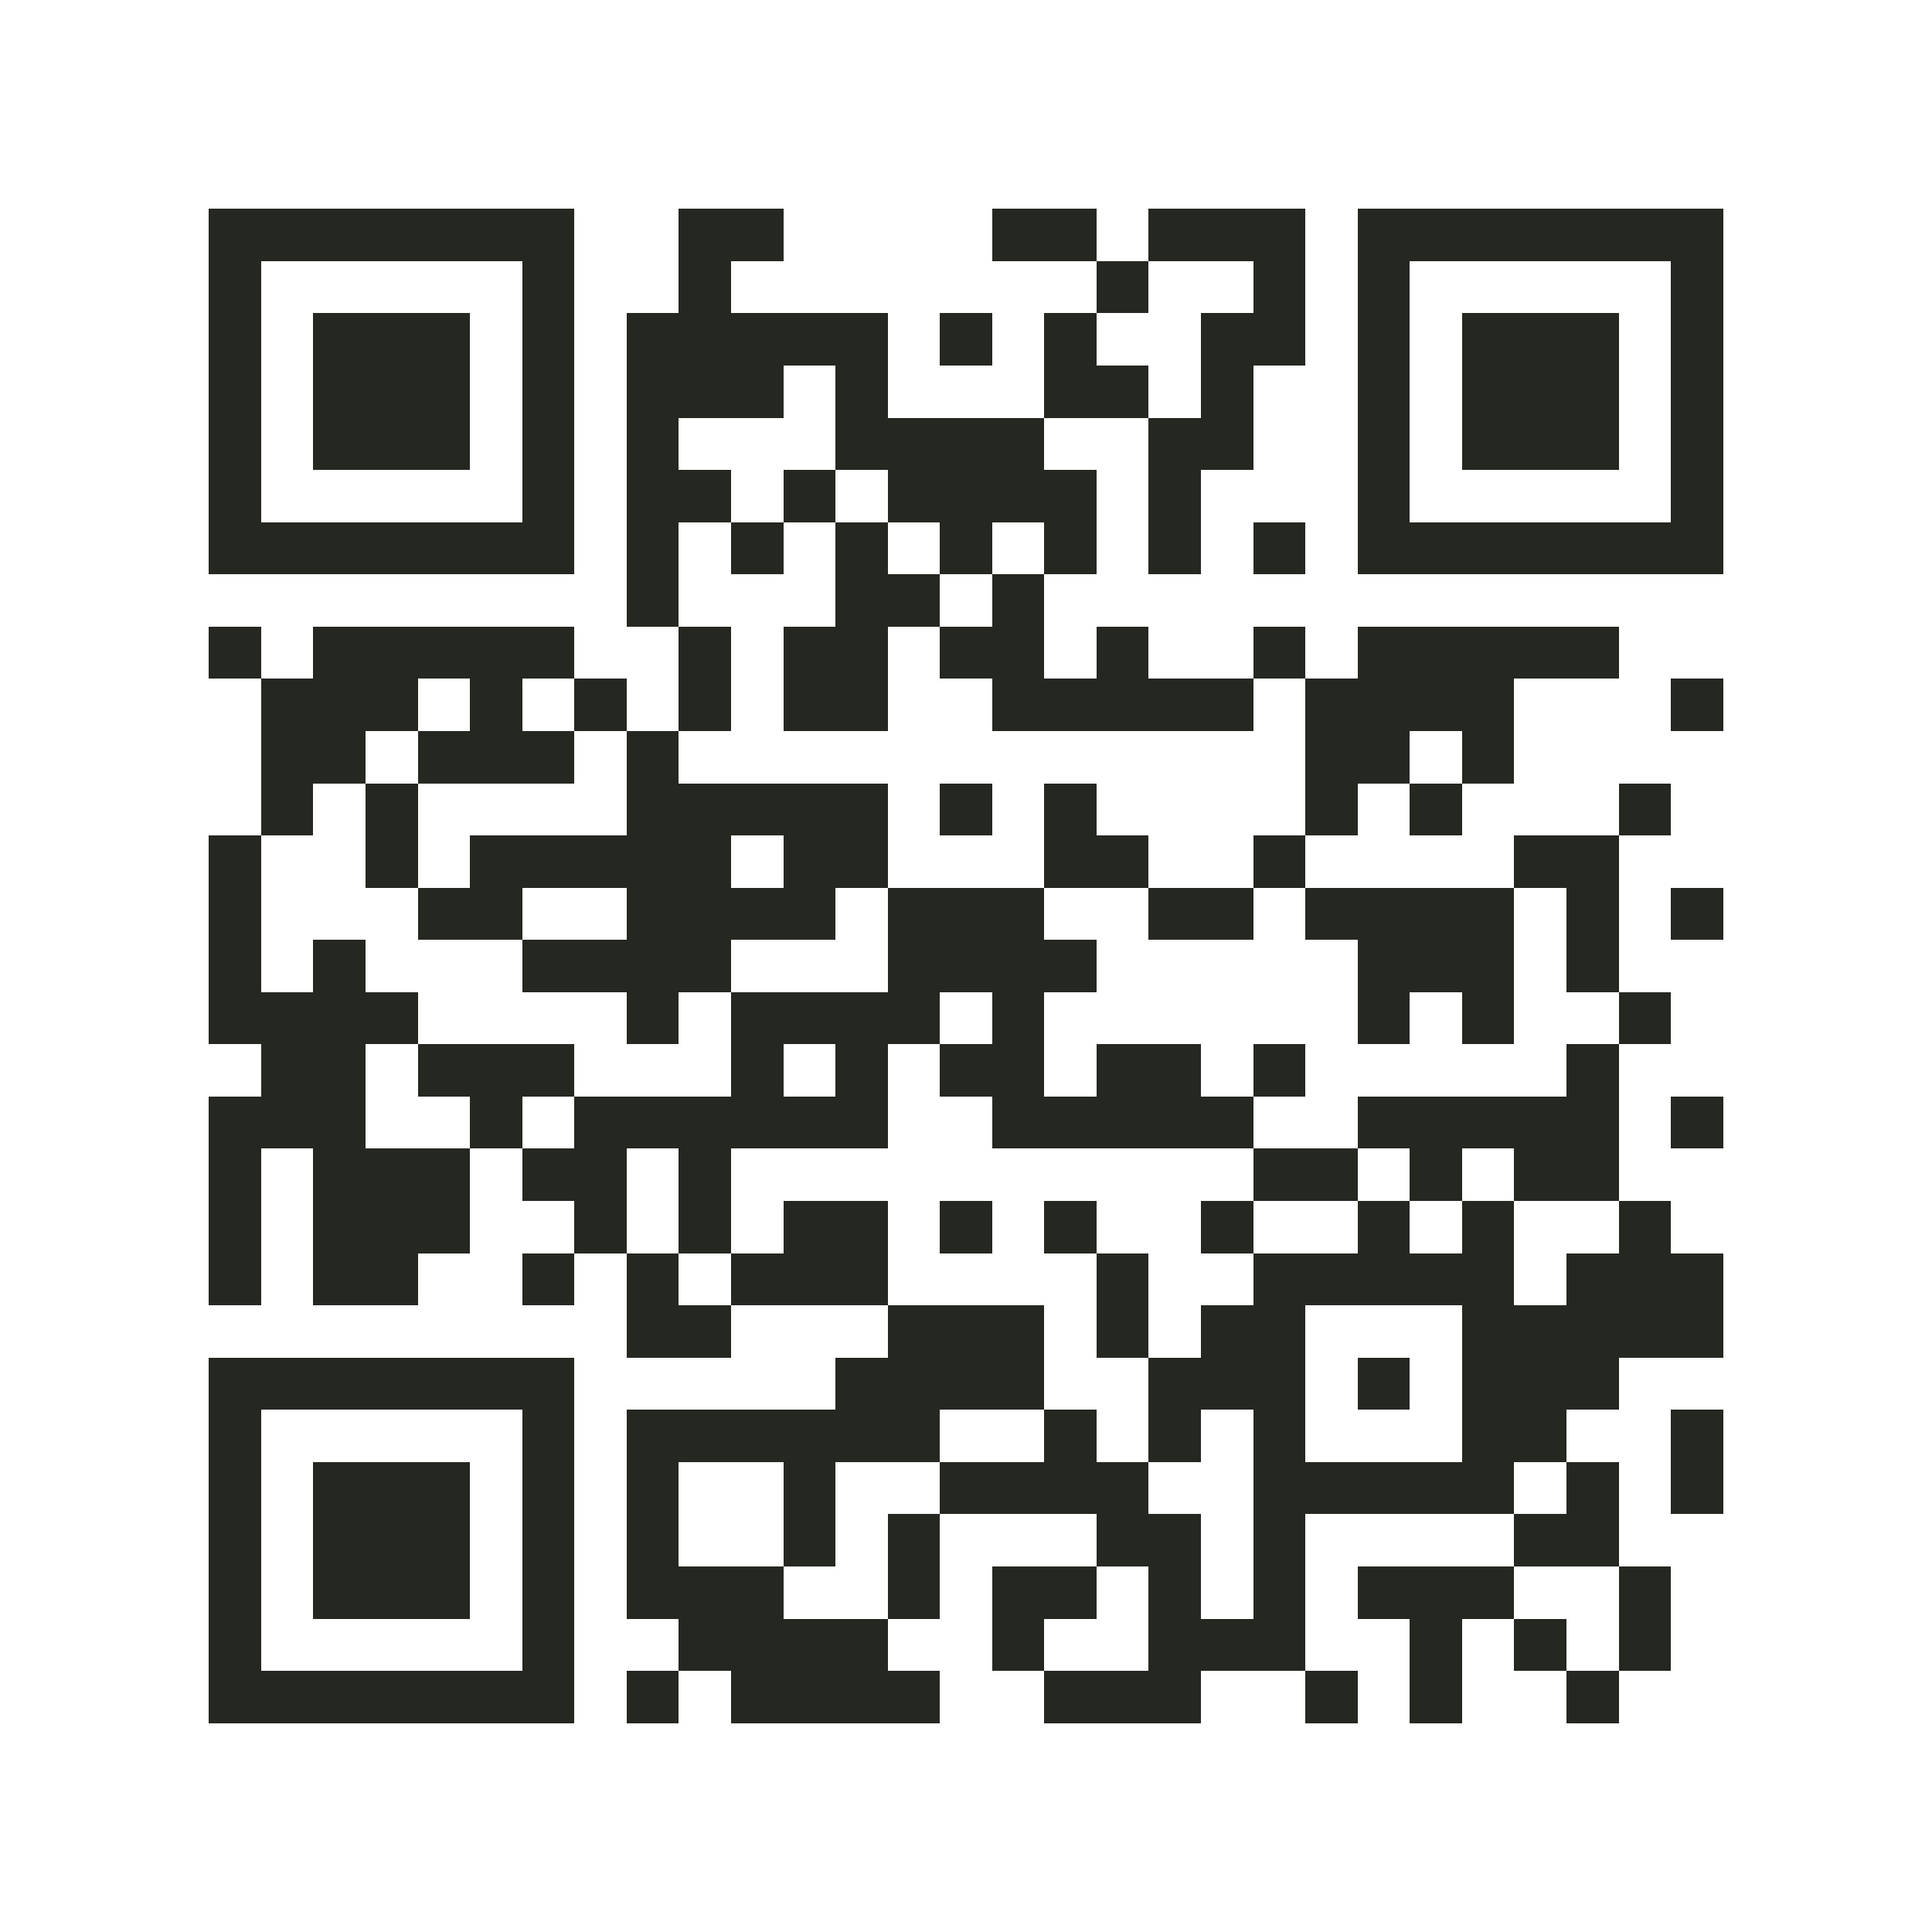
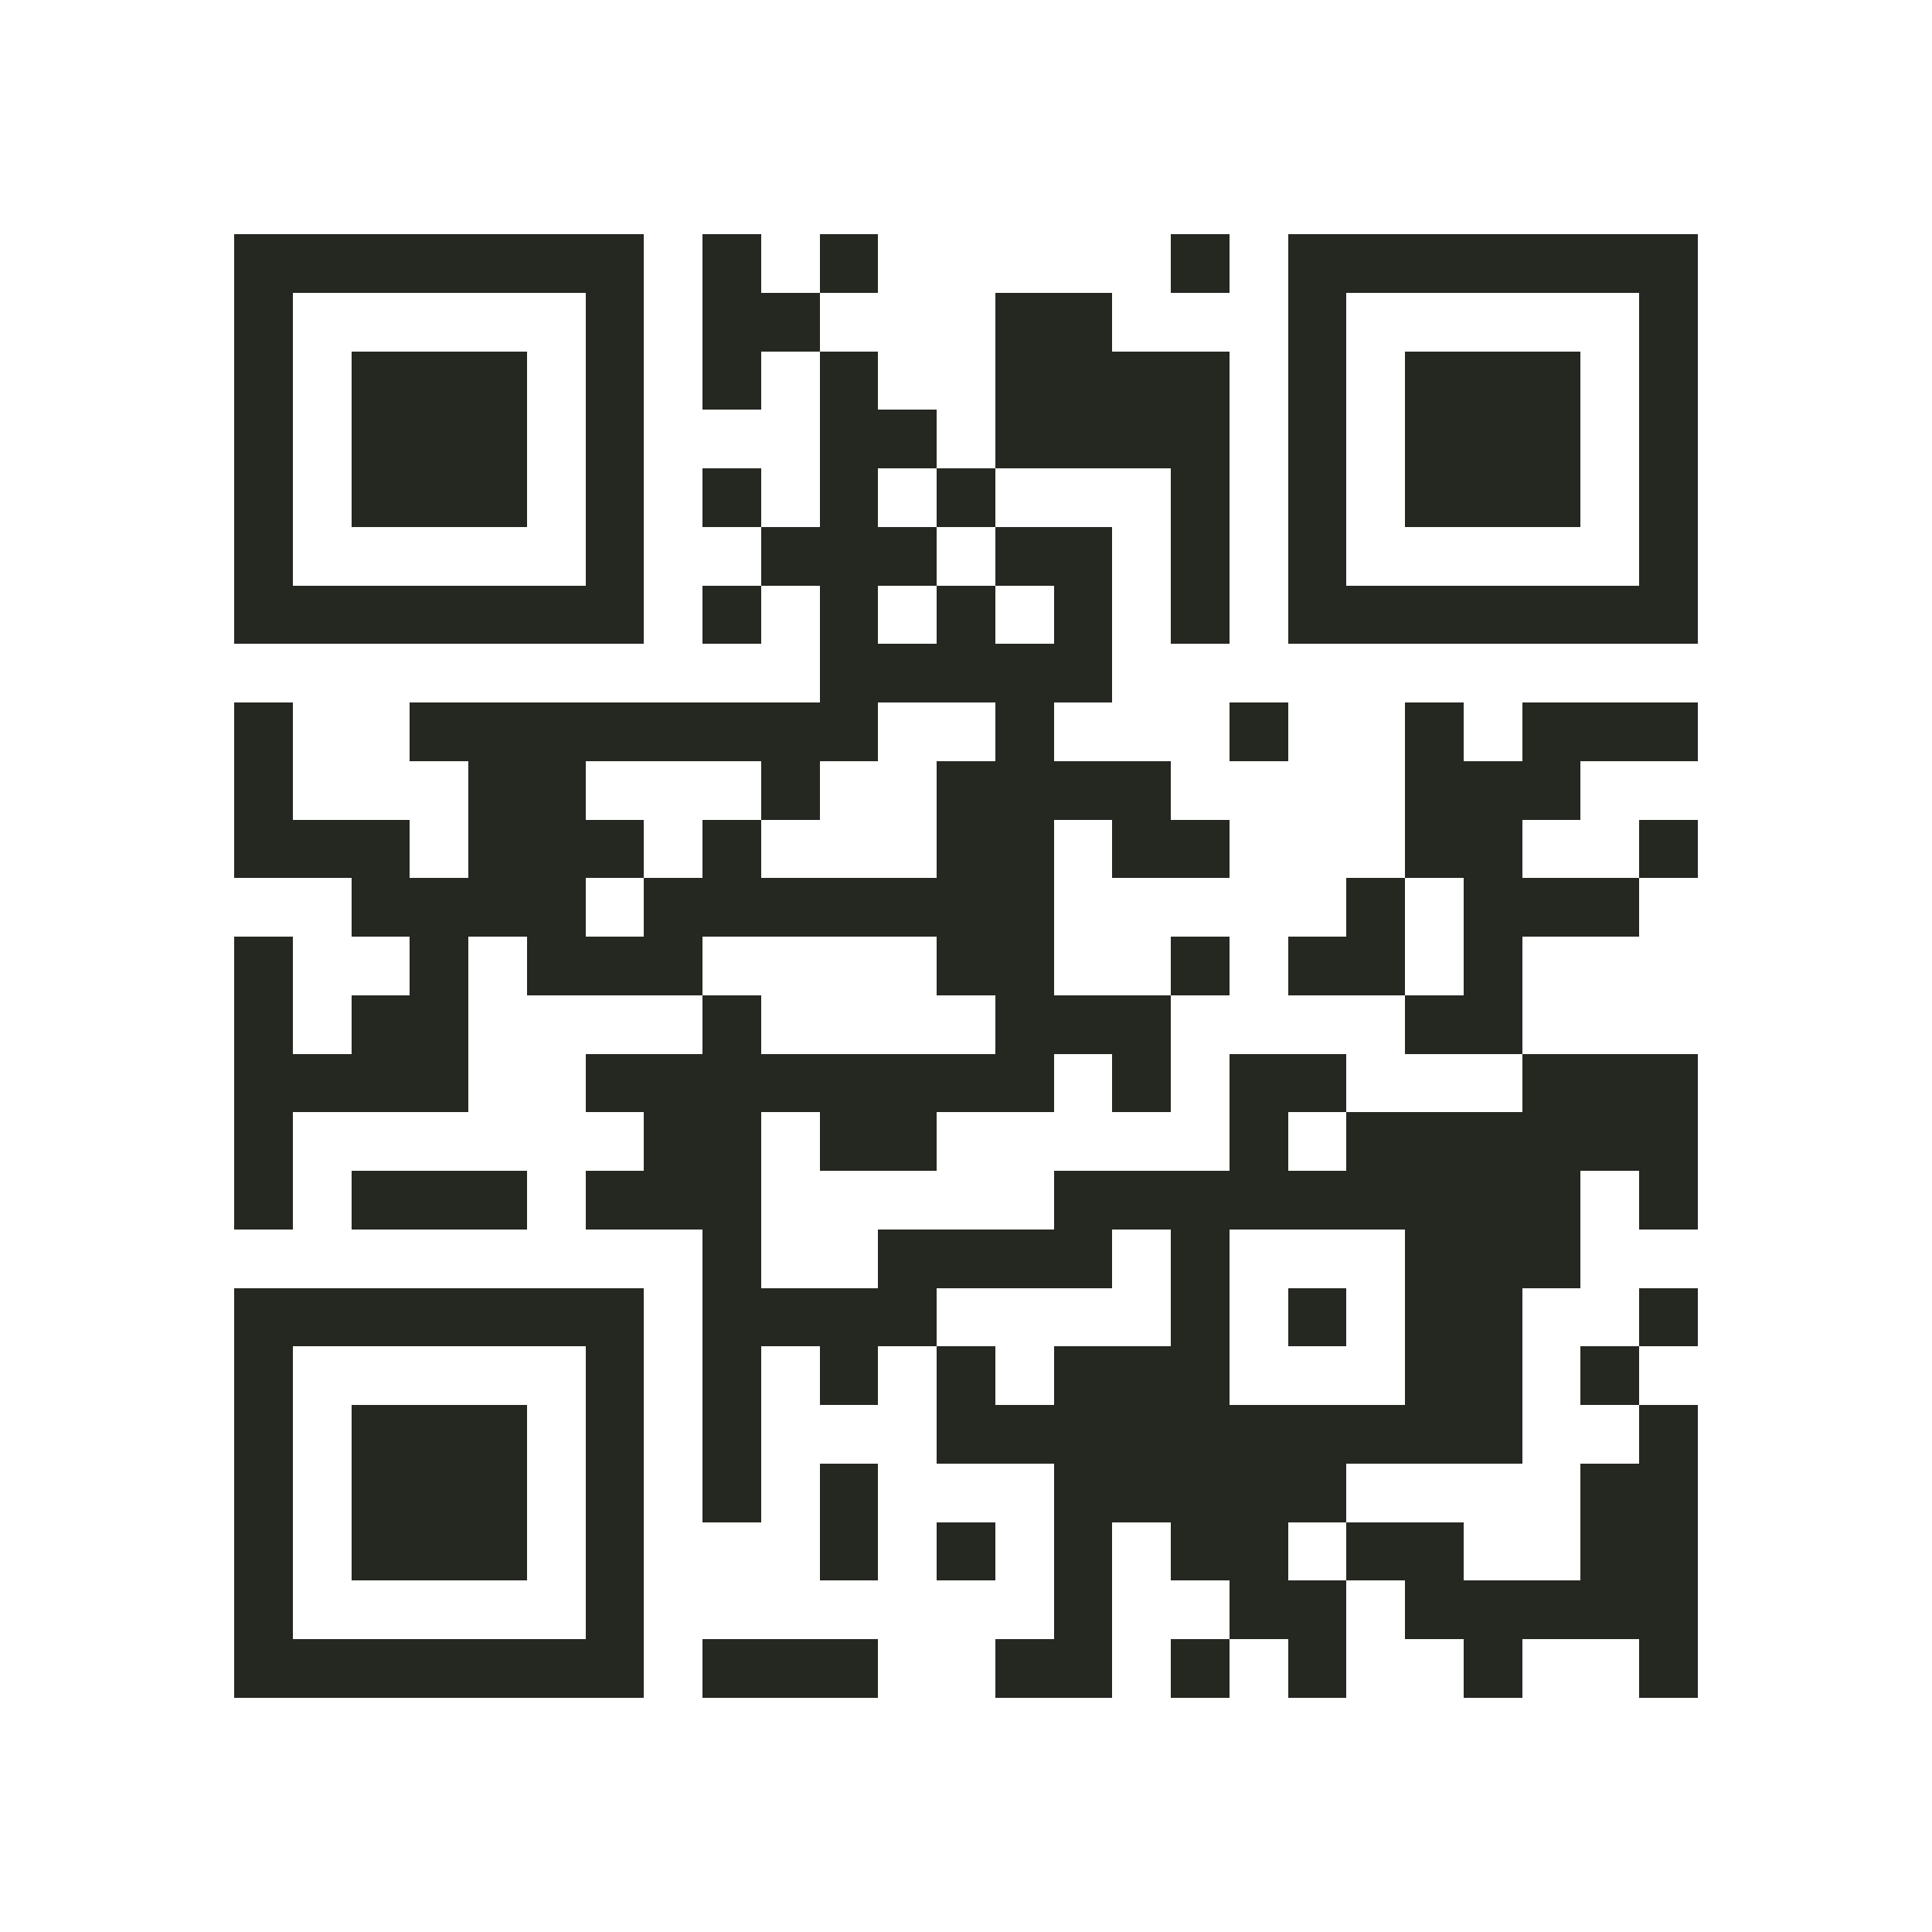
- <svg xmlns="http://www.w3.org/2000/svg" viewBox="0 0 37 37" shape-rendering="crispEdges">
-   <path fill="#ffffff" d="M0 0h37v37H0z" />
-   <path stroke="#252721" d="M4 4.5h7m2 0h2m4 0h2m1 0h3m1 0h7M4 5.5h1m5 0h1m2 0h1m7 0h1m2 0h1m1 0h1m5 0h1M4 6.5h1m1 0h3m1 0h1m1 0h5m1 0h1m1 0h1m2 0h2m1 0h1m1 0h3m1 0h1M4 7.5h1m1 0h3m1 0h1m1 0h3m1 0h1m3 0h2m1 0h1m2 0h1m1 0h3m1 0h1M4 8.5h1m1 0h3m1 0h1m1 0h1m3 0h4m2 0h2m2 0h1m1 0h3m1 0h1M4 9.5h1m5 0h1m1 0h2m1 0h1m1 0h4m1 0h1m3 0h1m5 0h1M4 10.5h7m1 0h1m1 0h1m1 0h1m1 0h1m1 0h1m1 0h1m1 0h1m1 0h7M12 11.5h1m3 0h2m1 0h1M4 12.5h1m1 0h5m2 0h1m1 0h2m1 0h2m1 0h1m2 0h1m1 0h5M5 13.5h3m1 0h1m1 0h1m1 0h1m1 0h2m2 0h5m1 0h4m3 0h1M5 14.5h2m1 0h3m1 0h1m12 0h2m1 0h1M5 15.5h1m1 0h1m4 0h5m1 0h1m1 0h1m4 0h1m1 0h1m3 0h1M4 16.5h1m2 0h1m1 0h5m1 0h2m3 0h2m2 0h1m4 0h2M4 17.5h1m3 0h2m2 0h4m1 0h3m2 0h2m1 0h4m1 0h1m1 0h1M4 18.5h1m1 0h1m3 0h4m3 0h4m5 0h3m1 0h1M4 19.5h4m4 0h1m1 0h4m1 0h1m6 0h1m1 0h1m2 0h1M5 20.5h2m1 0h3m3 0h1m1 0h1m1 0h2m1 0h2m1 0h1m5 0h1M4 21.5h3m2 0h1m1 0h6m2 0h5m2 0h5m1 0h1M4 22.5h1m1 0h3m1 0h2m1 0h1m10 0h2m1 0h1m1 0h2M4 23.5h1m1 0h3m2 0h1m1 0h1m1 0h2m1 0h1m1 0h1m2 0h1m2 0h1m1 0h1m2 0h1M4 24.5h1m1 0h2m2 0h1m1 0h1m1 0h3m4 0h1m2 0h5m1 0h3M12 25.5h2m3 0h3m1 0h1m1 0h2m3 0h5M4 26.5h7m5 0h4m2 0h3m1 0h1m1 0h3M4 27.5h1m5 0h1m1 0h6m2 0h1m1 0h1m1 0h1m3 0h2m2 0h1M4 28.5h1m1 0h3m1 0h1m1 0h1m2 0h1m2 0h4m2 0h5m1 0h1m1 0h1M4 29.5h1m1 0h3m1 0h1m1 0h1m2 0h1m1 0h1m3 0h2m1 0h1m4 0h2M4 30.5h1m1 0h3m1 0h1m1 0h3m2 0h1m1 0h2m1 0h1m1 0h1m1 0h3m2 0h1M4 31.5h1m5 0h1m2 0h4m2 0h1m2 0h3m2 0h1m1 0h1m1 0h1M4 32.5h7m1 0h1m1 0h4m2 0h3m2 0h1m1 0h1m2 0h1" />
+ <svg xmlns="http://www.w3.org/2000/svg" viewBox="0 0 33 33" shape-rendering="crispEdges">
+   <path fill="#ffffff" d="M0 0h33v33H0z" />
+   <path stroke="#252721" d="M4 4.5h7m1 0h1m1 0h1m5 0h1m1 0h7M4 5.5h1m5 0h1m1 0h2m3 0h2m3 0h1m5 0h1M4 6.5h1m1 0h3m1 0h1m1 0h1m1 0h1m2 0h4m1 0h1m1 0h3m1 0h1M4 7.5h1m1 0h3m1 0h1m3 0h2m1 0h4m1 0h1m1 0h3m1 0h1M4 8.5h1m1 0h3m1 0h1m1 0h1m1 0h1m1 0h1m3 0h1m1 0h1m1 0h3m1 0h1M4 9.5h1m5 0h1m2 0h3m1 0h2m1 0h1m1 0h1m5 0h1M4 10.5h7m1 0h1m1 0h1m1 0h1m1 0h1m1 0h1m1 0h7M14 11.5h5M4 12.5h1m2 0h8m2 0h1m3 0h1m2 0h1m1 0h3M4 13.5h1m3 0h2m3 0h1m2 0h4m4 0h3M4 14.5h3m1 0h3m1 0h1m3 0h2m1 0h2m3 0h2m2 0h1M6 15.5h4m1 0h7m5 0h1m1 0h3M4 16.5h1m2 0h1m1 0h3m4 0h2m2 0h1m1 0h2m1 0h1M4 17.5h1m1 0h2m4 0h1m4 0h3m4 0h2M4 18.5h4m2 0h8m1 0h1m1 0h2m3 0h3M4 19.5h1m6 0h2m1 0h2m5 0h1m1 0h6M4 20.5h1m1 0h3m1 0h3m5 0h9m1 0h1M12 21.5h1m2 0h4m1 0h1m3 0h3M4 22.5h7m1 0h4m4 0h1m1 0h1m1 0h2m2 0h1M4 23.5h1m5 0h1m1 0h1m1 0h1m1 0h1m1 0h3m3 0h2m1 0h1M4 24.5h1m1 0h3m1 0h1m1 0h1m3 0h10m2 0h1M4 25.5h1m1 0h3m1 0h1m1 0h1m1 0h1m3 0h5m4 0h2M4 26.5h1m1 0h3m1 0h1m3 0h1m1 0h1m1 0h1m1 0h2m1 0h2m2 0h2M4 27.5h1m5 0h1m7 0h1m2 0h2m1 0h5M4 28.5h7m1 0h3m2 0h2m1 0h1m1 0h1m2 0h1m2 0h1" />
</svg>
